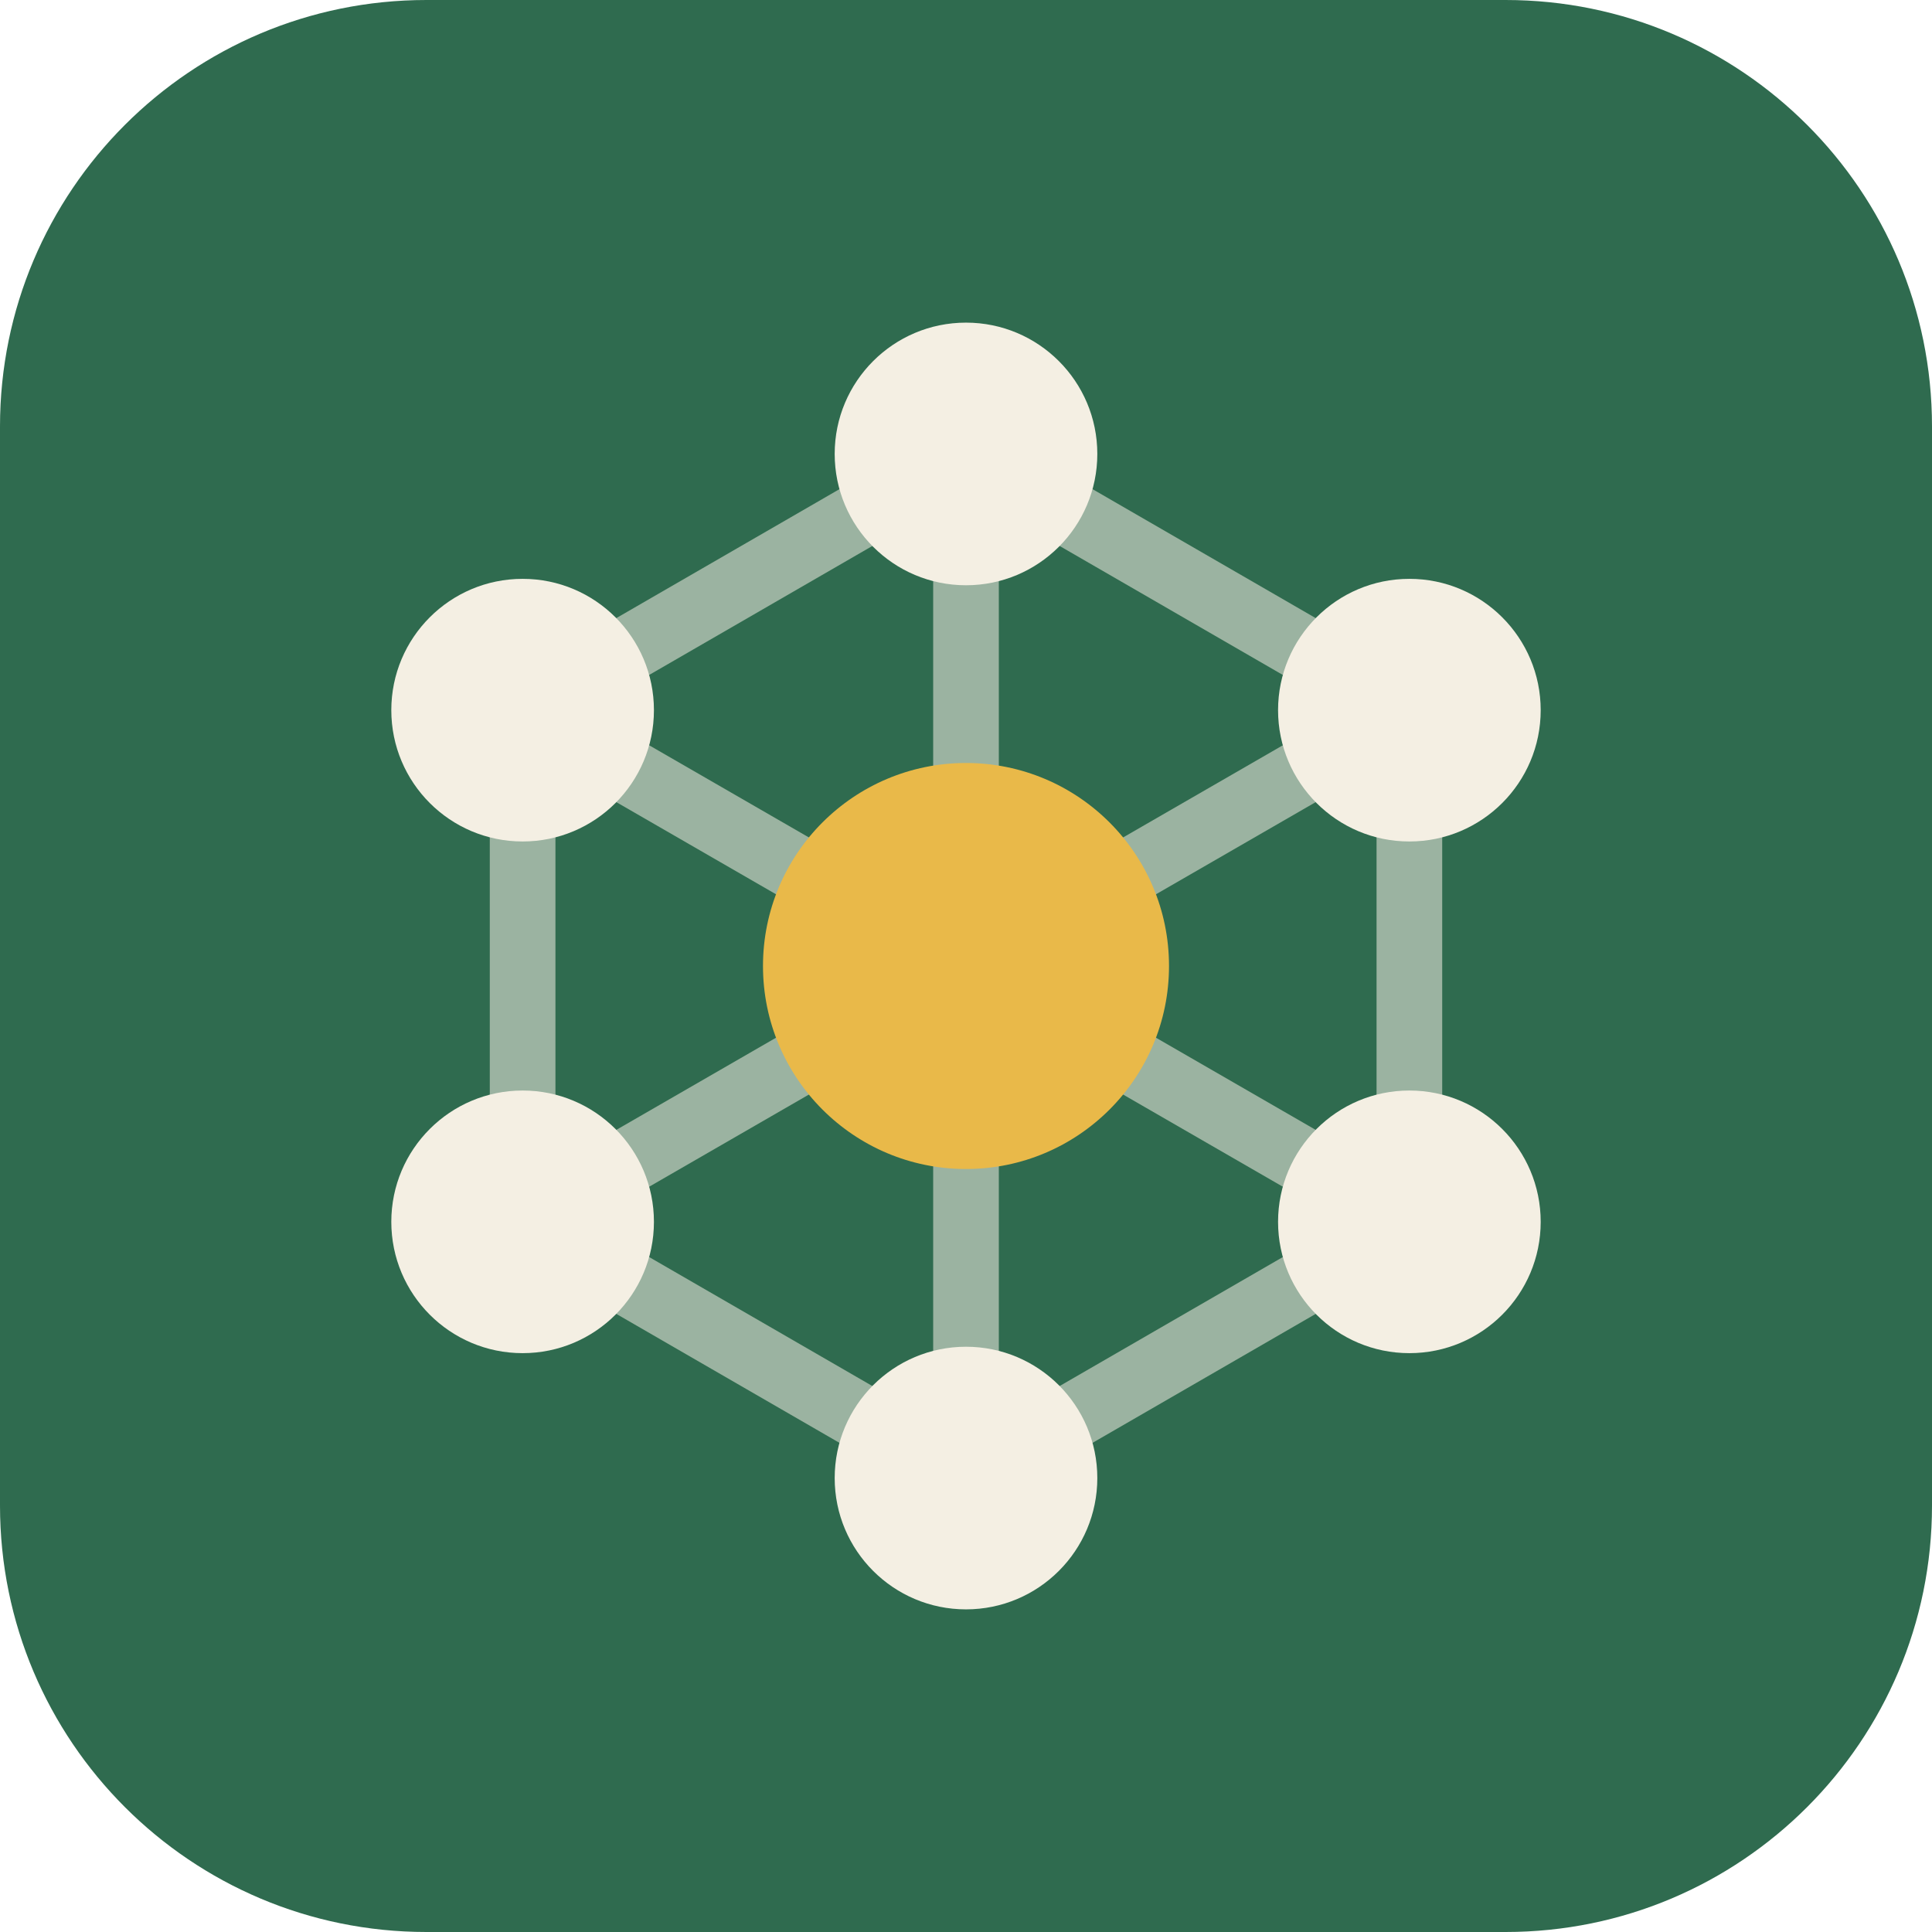
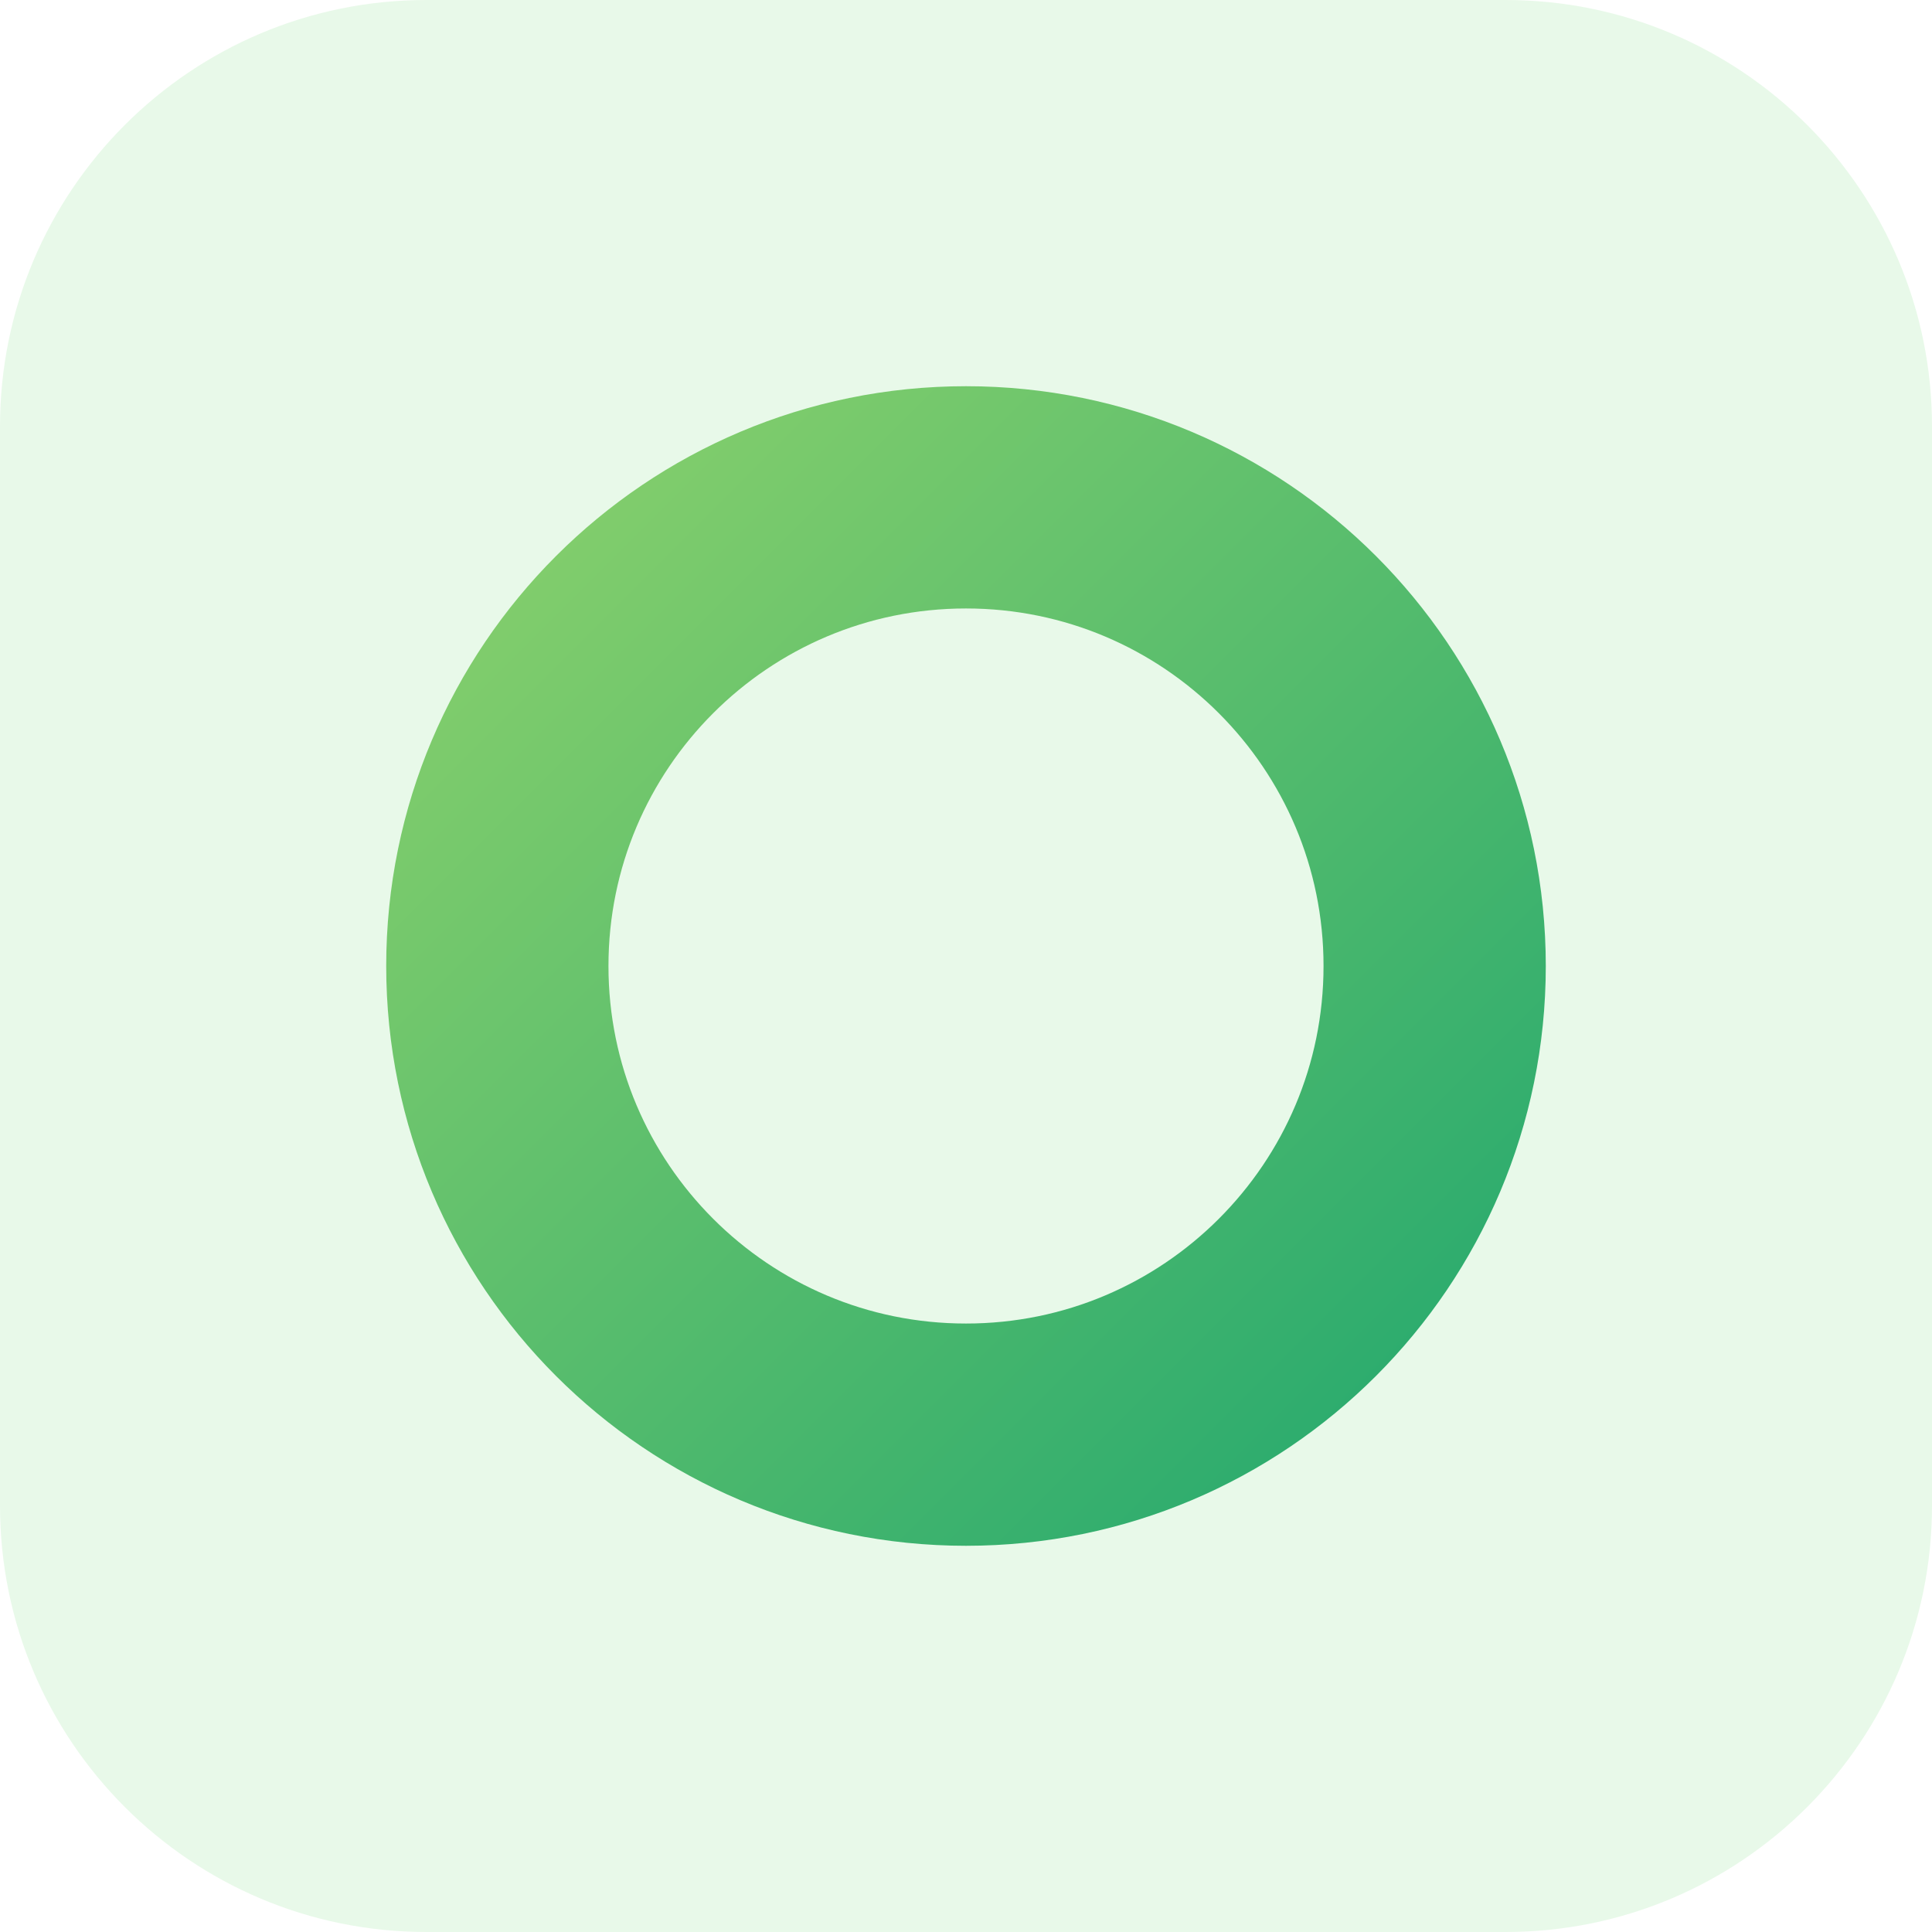
<svg xmlns="http://www.w3.org/2000/svg" viewBox="0 0 512 512">
-   <rect width="512" height="512" rx="113" fill="#2f6b4f" />
-   <g stroke="#f4efe3" stroke-width="17.4" stroke-linecap="round" stroke-linejoin="round" fill="none" opacity=".55">
-     <polygon points="256.0,120.3 373.5,188.2 373.5,323.8 256.0,391.7 138.5,323.8 138.5,188.2" />
-     <line x1="256.0" y1="256.0" x2="256.0" y2="120.3" />
-     <line x1="256.0" y1="256.0" x2="373.5" y2="188.2" />
-     <line x1="256.0" y1="256.0" x2="373.5" y2="323.8" />
-     <line x1="256.0" y1="256.0" x2="256.0" y2="391.7" />
-     <line x1="256.0" y1="256.0" x2="138.5" y2="323.8" />
-     <line x1="256.0" y1="256.0" x2="138.5" y2="188.2" />
-   </g>
-   <g fill="#f4efe3">
-     <circle cx="256.0" cy="120.3" r="34.8" />
-     <circle cx="373.5" cy="188.2" r="34.8" />
-     <circle cx="373.5" cy="323.8" r="34.8" />
-     <circle cx="256.0" cy="391.7" r="34.8" />
-     <circle cx="138.5" cy="323.8" r="34.8" />
-     <circle cx="138.5" cy="188.2" r="34.8" />
-   </g>
-   <circle cx="256.0" cy="256.0" r="53.8" fill="#e9b949" />
+   <defs>
+     <linearGradient id="g" x1="0" y1="0" x2="1" y2="1">
+       <stop offset="0" stop-color="rgb(134, 207, 108)" />
+       <stop offset="1" stop-color="rgb(40, 170, 110)" />
+     </linearGradient>
+   </defs>
+   <rect width="512" height="512" rx="113" fill="#e8f9e9" />
+   <circle cx="256.0" cy="256.0" r="124.2" fill="none" stroke="url(#g)" stroke-width="58.9" />
</svg>
